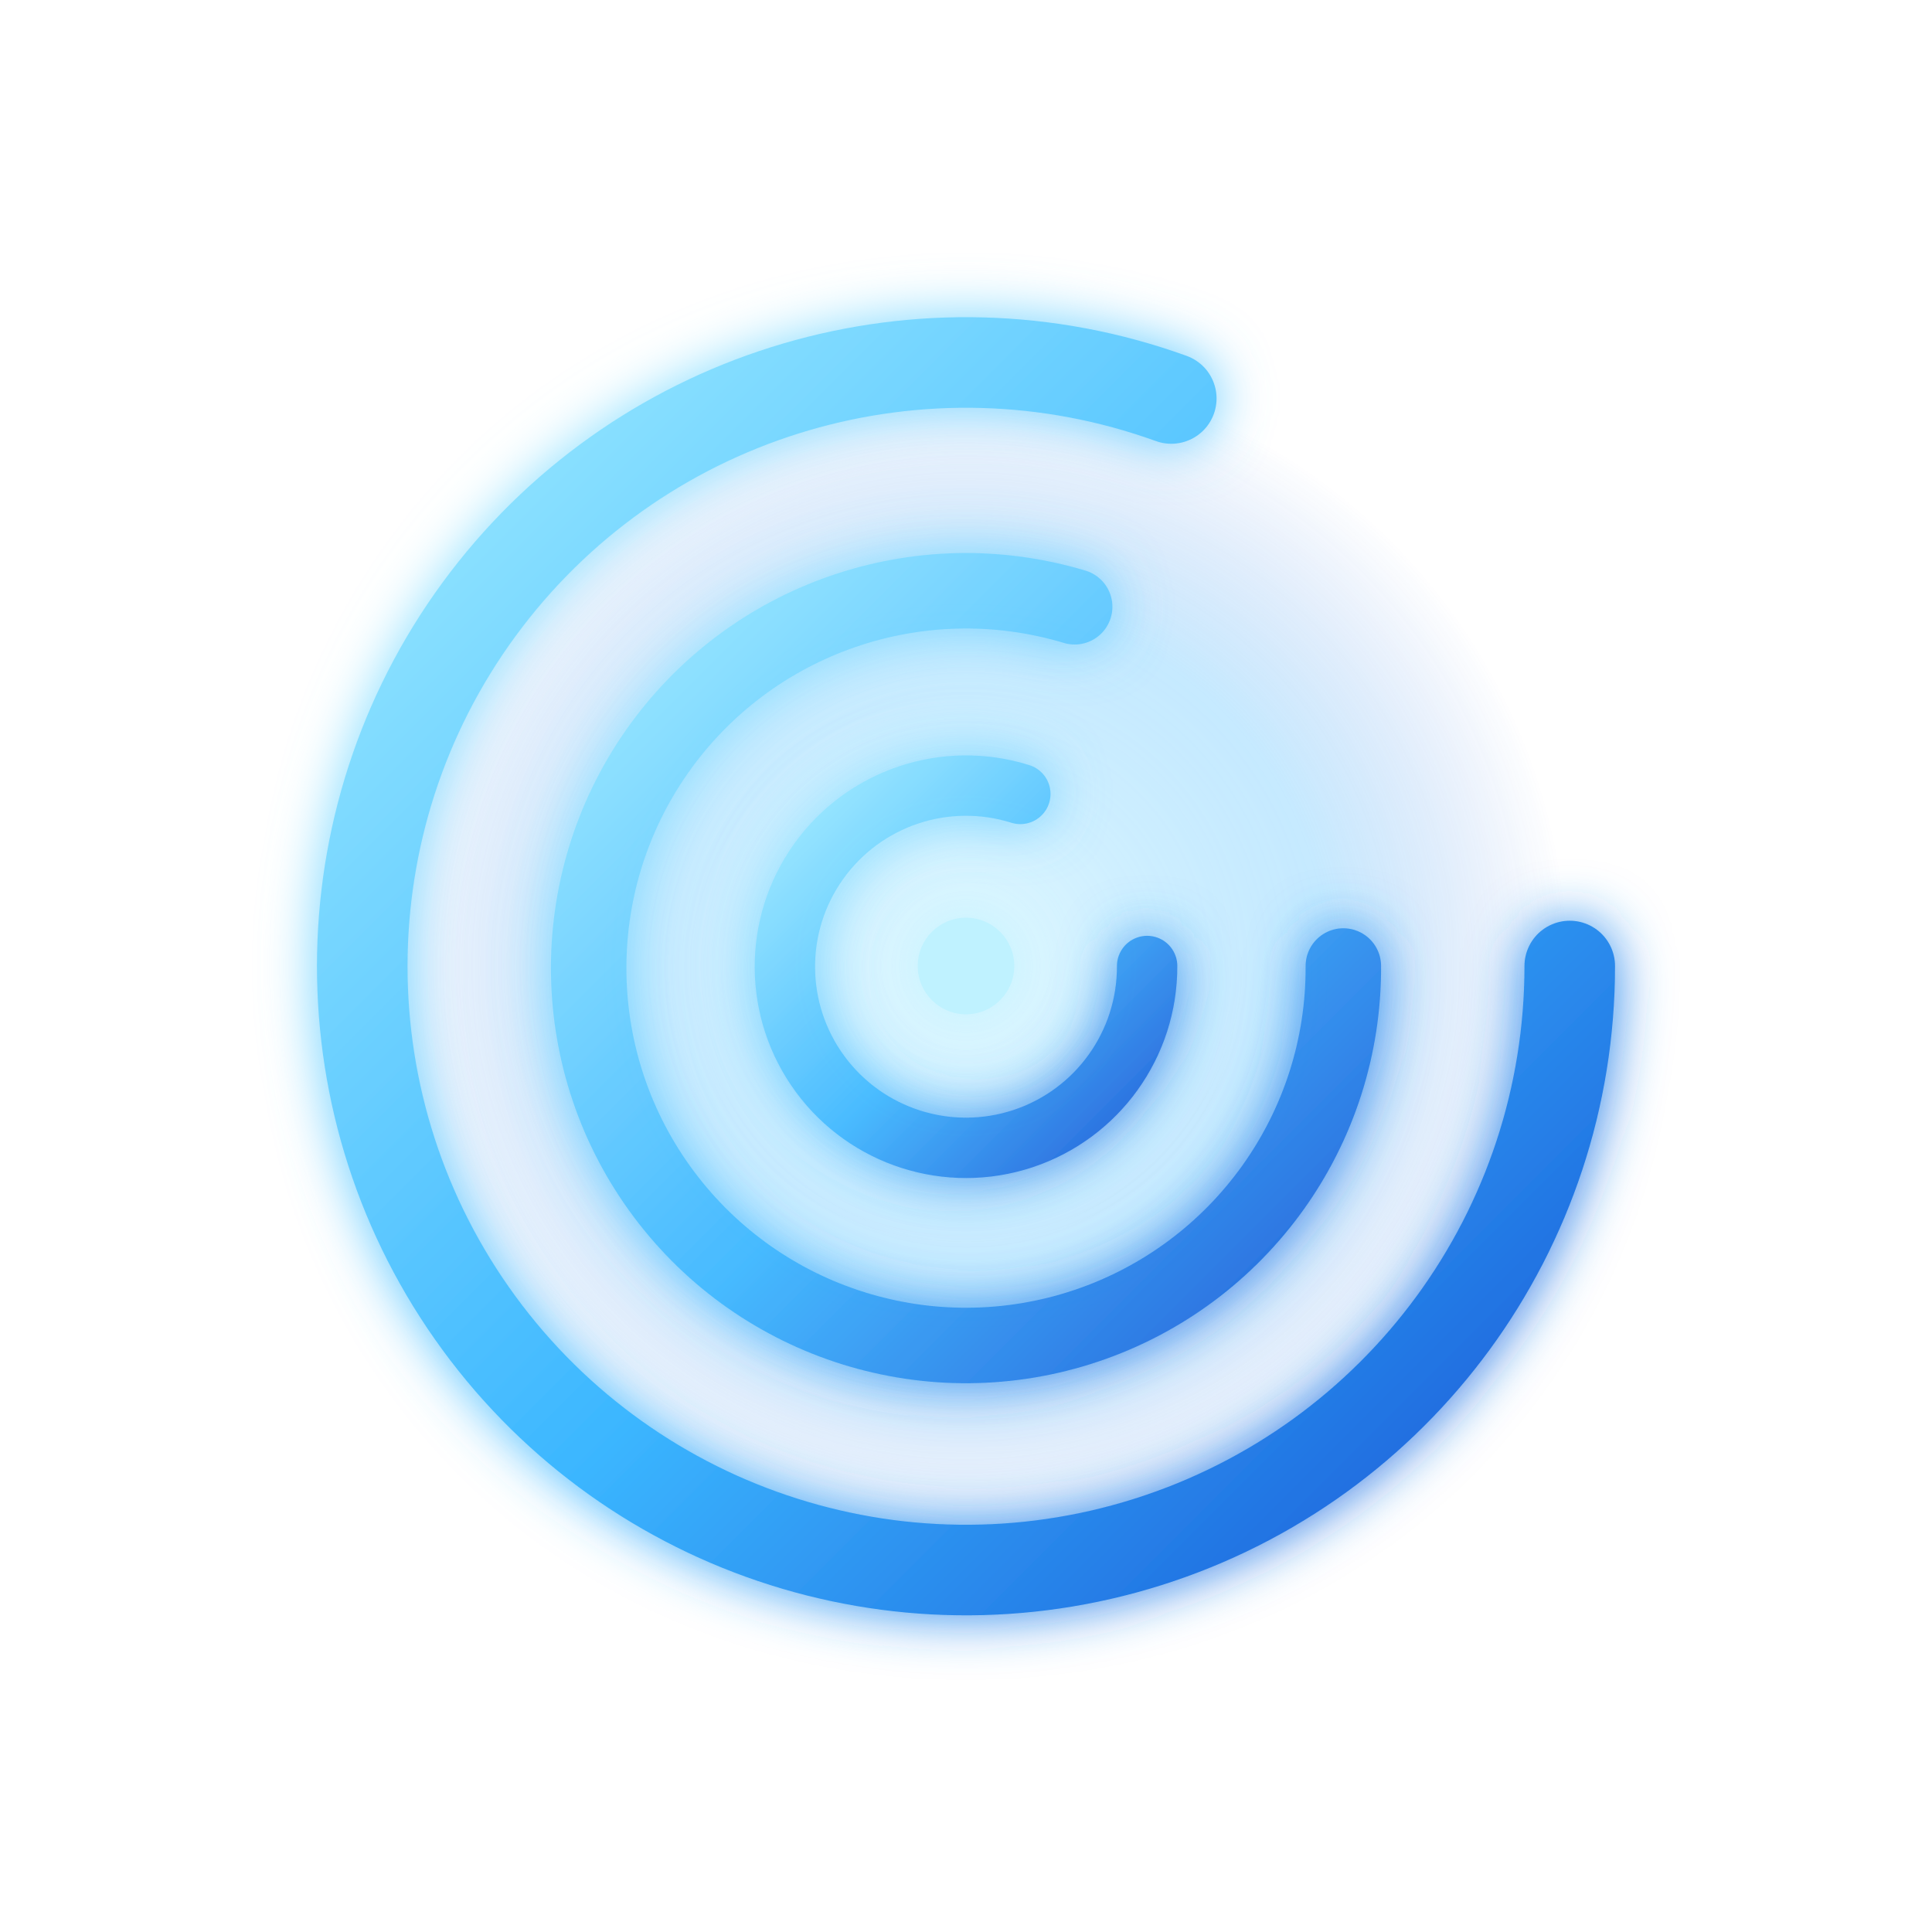
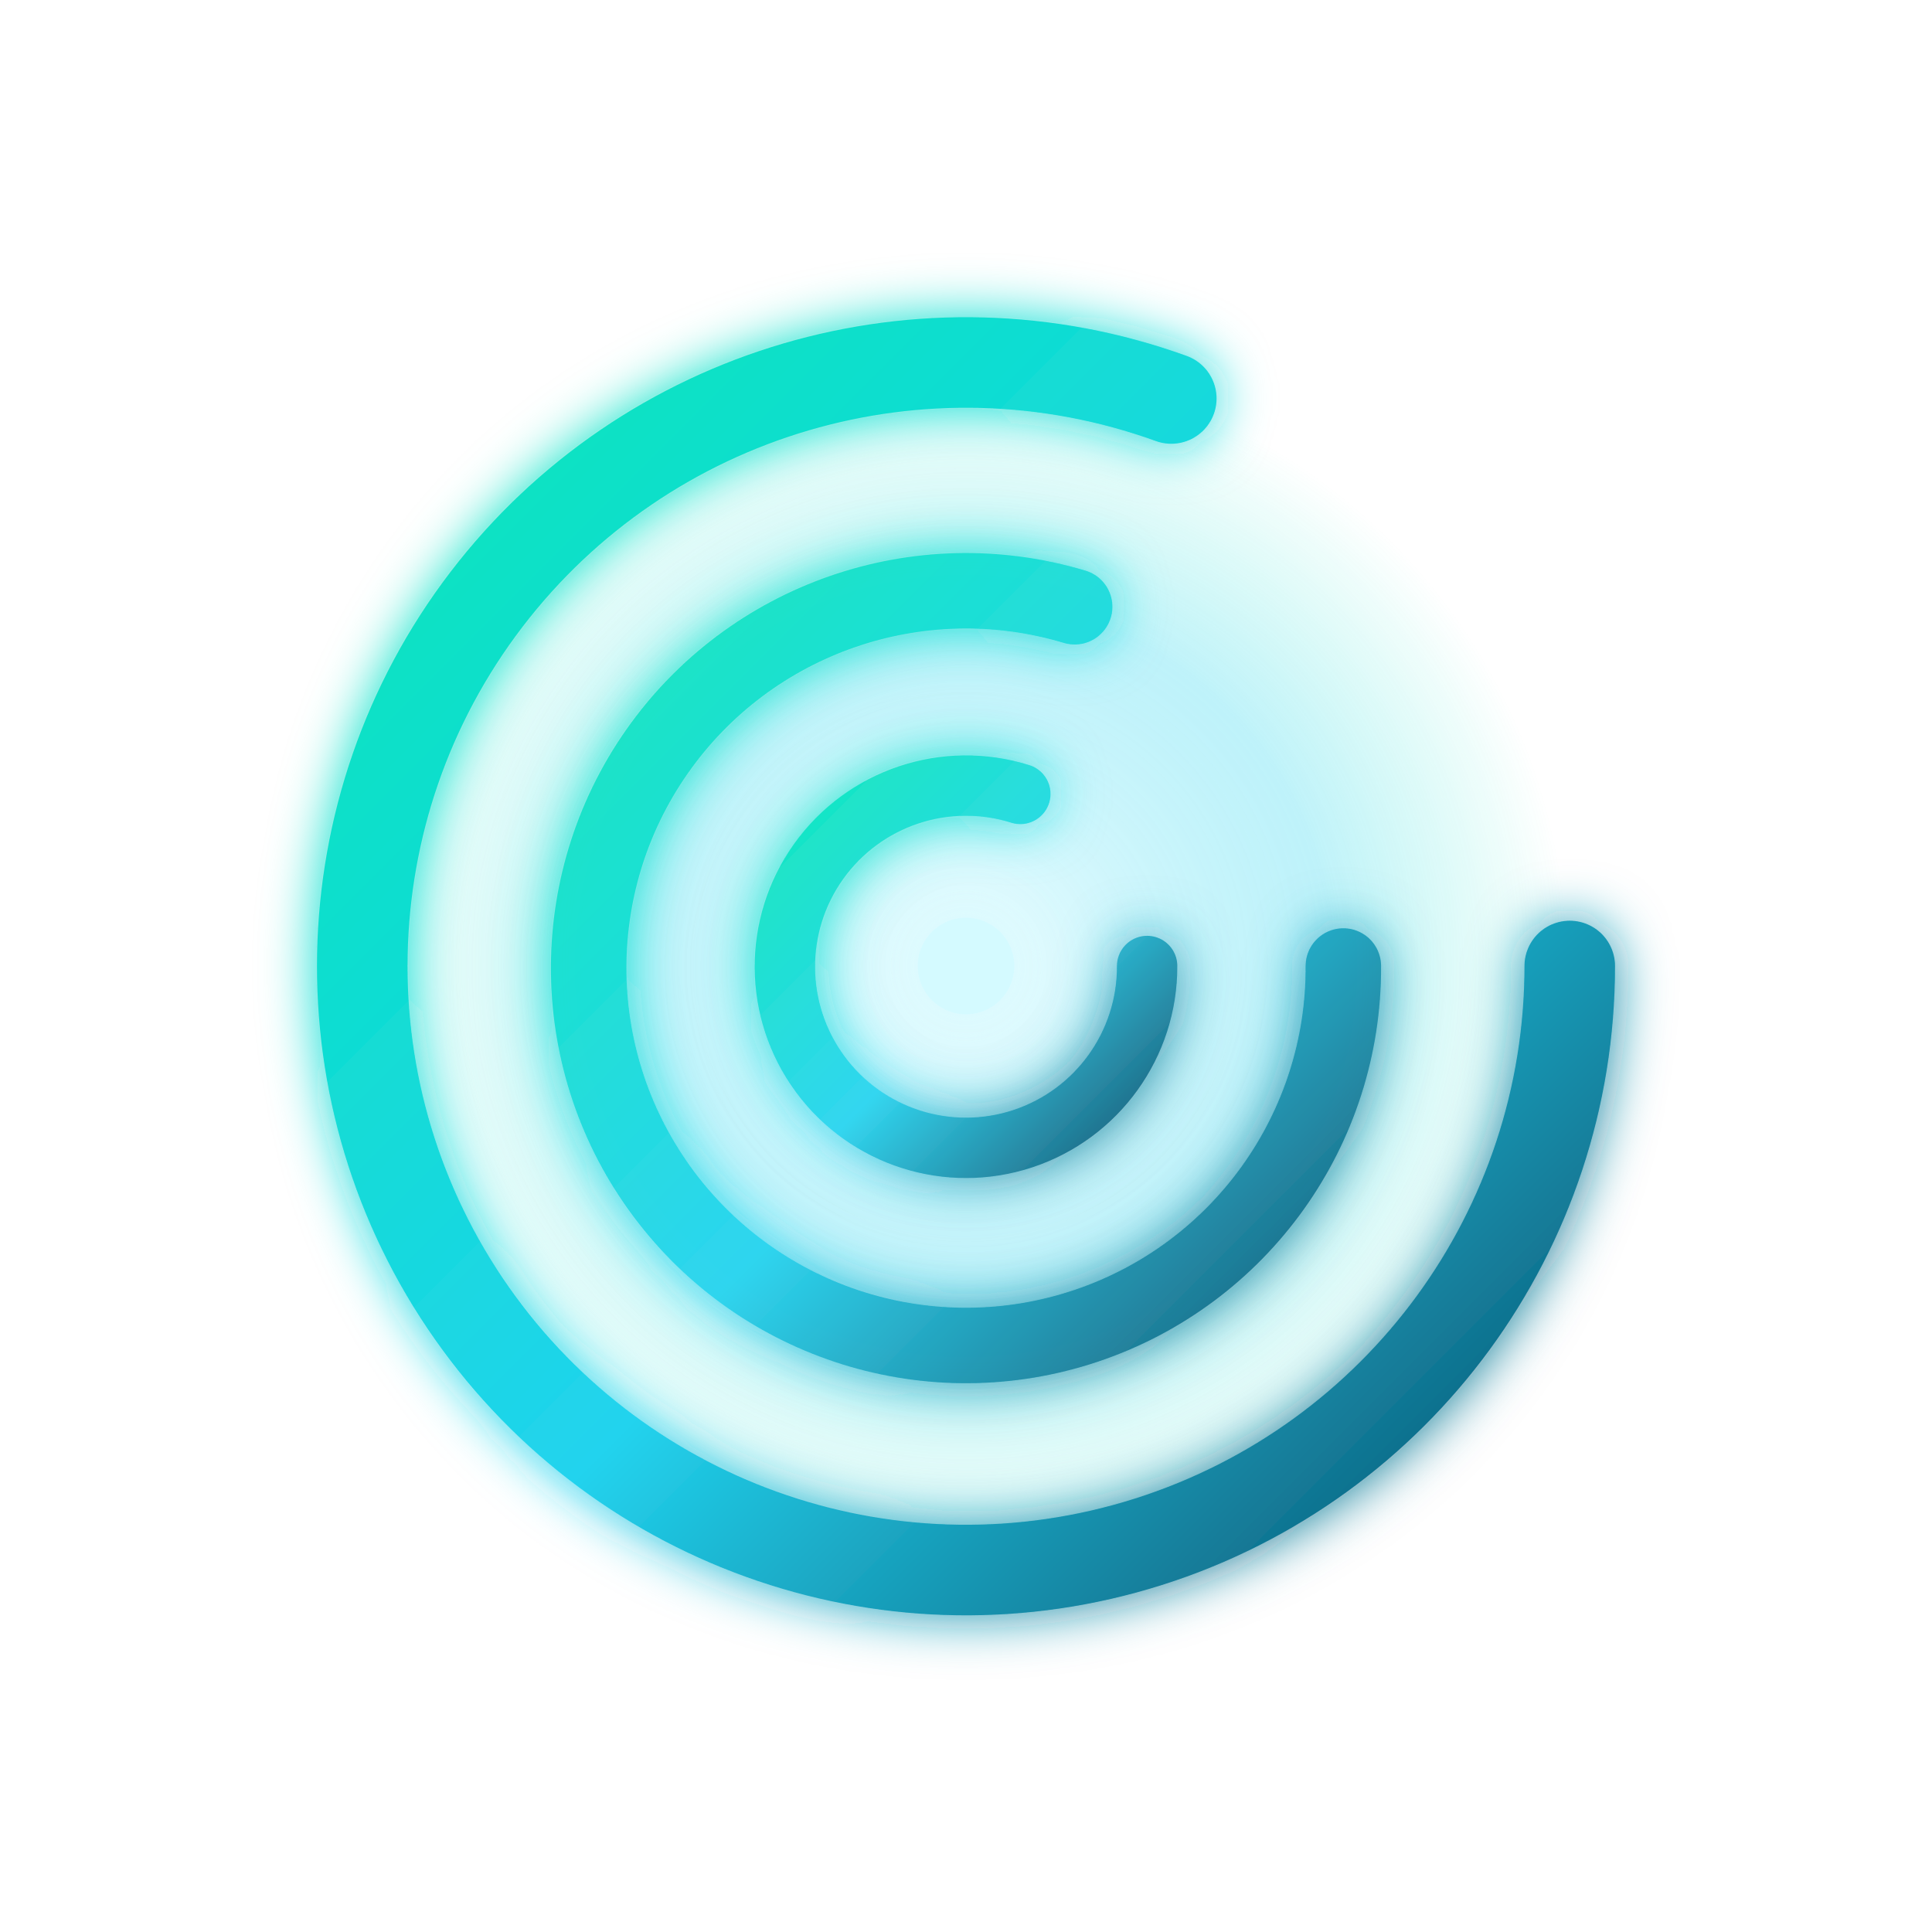
<svg xmlns="http://www.w3.org/2000/svg" viewBox="0 0 64 64" fill="none" aria-hidden="true">
  <defs>
    <linearGradient id="vortyx-grad" x1="0" y1="0" x2="1" y2="1">
-       <stop offset="0%" stop-color="#9EEBFF" />
-       <stop offset="55%" stop-color="#3BB6FF" />
-       <stop offset="100%" stop-color="#1656D6" />
+       <stop offset="0%" stop-color="#00E6B8" />
+       <stop offset="55%" stop-color="#22D3EE" />
+       <stop offset="100%" stop-color="#0A4E6C" />
    </linearGradient>
    <radialGradient id="vortyx-core" cx="50%" cy="50%" r="50%">
-       <stop offset="0%" stop-color="#BFF2FF" stop-opacity="1" />
-       <stop offset="60%" stop-color="#3BB6FF" stop-opacity="0.65" />
-       <stop offset="100%" stop-color="#1656D6" stop-opacity="0" />
+       <stop offset="0%" stop-color="#D4FAFF" stop-opacity="1" />
+       <stop offset="60%" stop-color="#22D3EE" stop-opacity="0.65" />
+       <stop offset="100%" stop-color="#00E6B8" stop-opacity="0" />
    </radialGradient>
    <filter id="vortyx-glow" x="-50%" y="-50%" width="200%" height="200%">
      <feGaussianBlur stdDeviation="0.9" result="b" />
      <feMerge>
        <feMergeNode in="b" />
        <feMergeNode in="SourceGraphic" />
      </feMerge>
    </filter>
  </defs>
  <circle cx="32" cy="32" r="20" fill="url(#vortyx-core)" opacity="0.45" />
  <path d="M52 32a20 20 0 1 1-13.2-18.8" stroke="url(#vortyx-grad)" stroke-width="3" stroke-linecap="round" filter="url(#vortyx-glow)" />
  <path d="M44.5 32a12.5 12.5 0 1 1-8.9-11.9" stroke="url(#vortyx-grad)" stroke-width="2.5" stroke-linecap="round" filter="url(#vortyx-glow)" opacity="0.92" />
  <path d="M38 32a6 6 0 1 1-4.2-5.7" stroke="url(#vortyx-grad)" stroke-width="2" stroke-linecap="round" filter="url(#vortyx-glow)" opacity="0.9" />
-   <circle cx="32" cy="32" r="1.6" fill="#BFF2FF" filter="url(#vortyx-glow)" />
+   <circle cx="32" cy="32" r="1.6" fill="#D4FAFF" filter="url(#vortyx-glow)" />
</svg>
